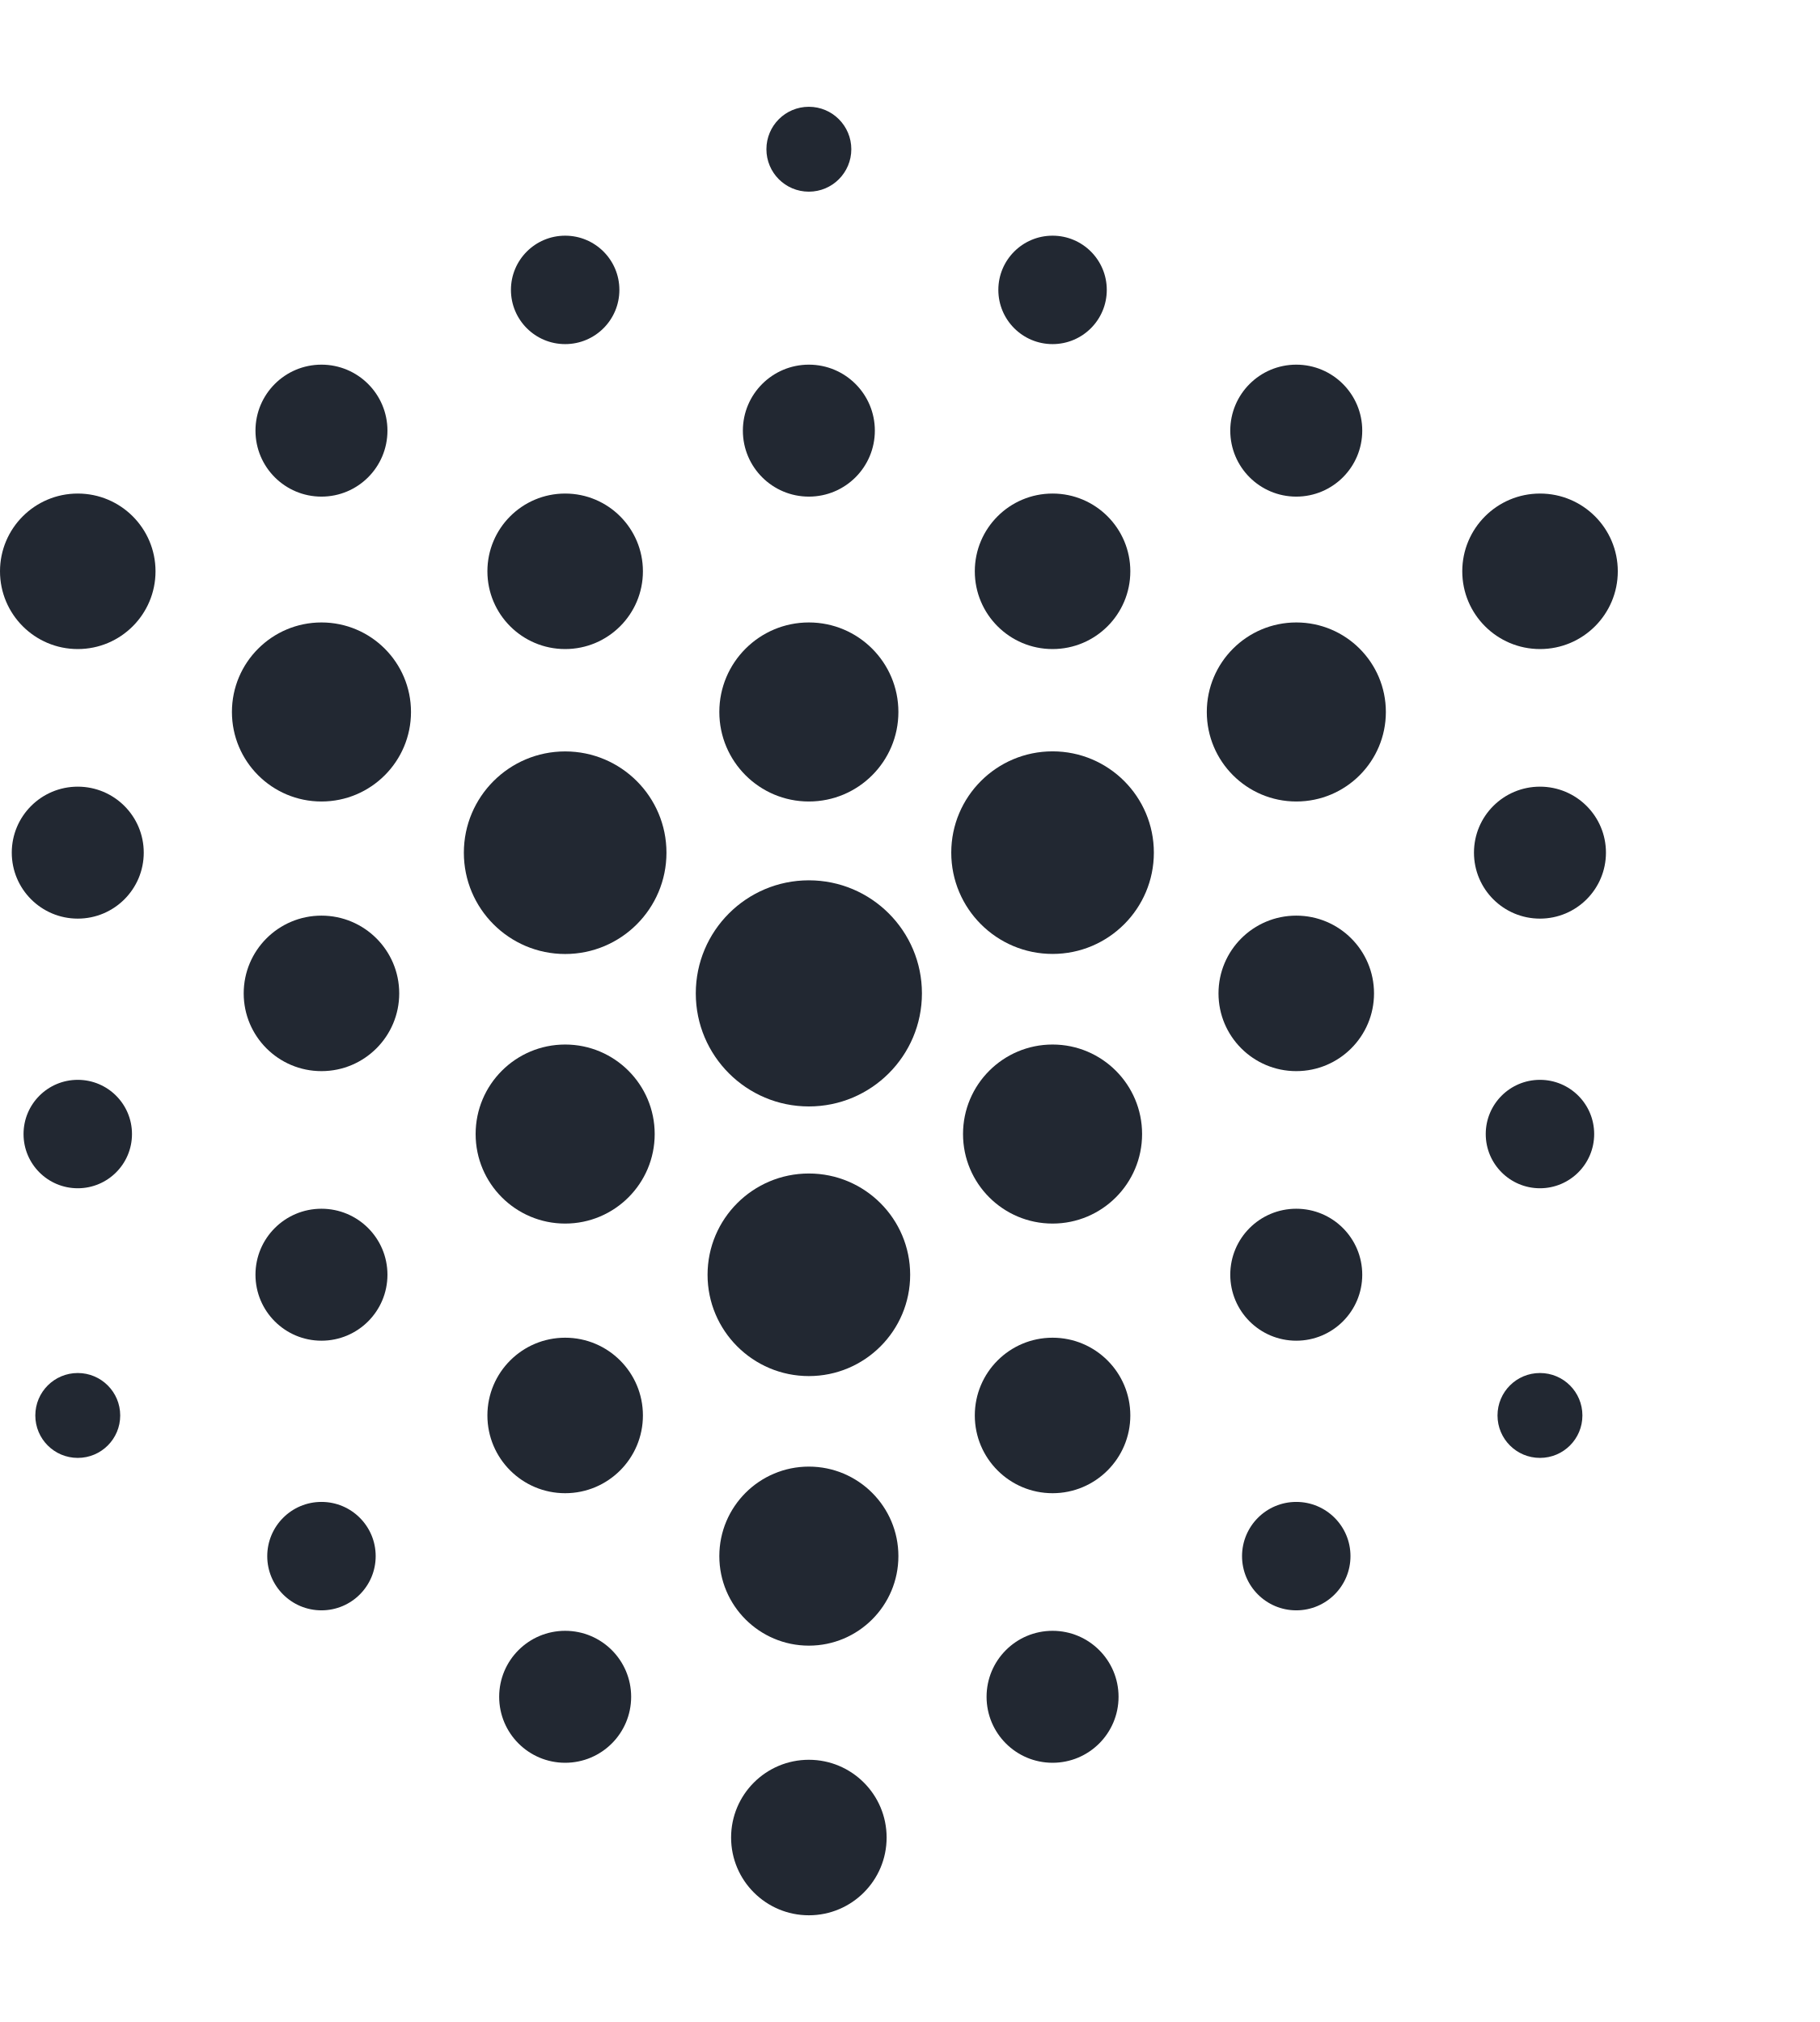
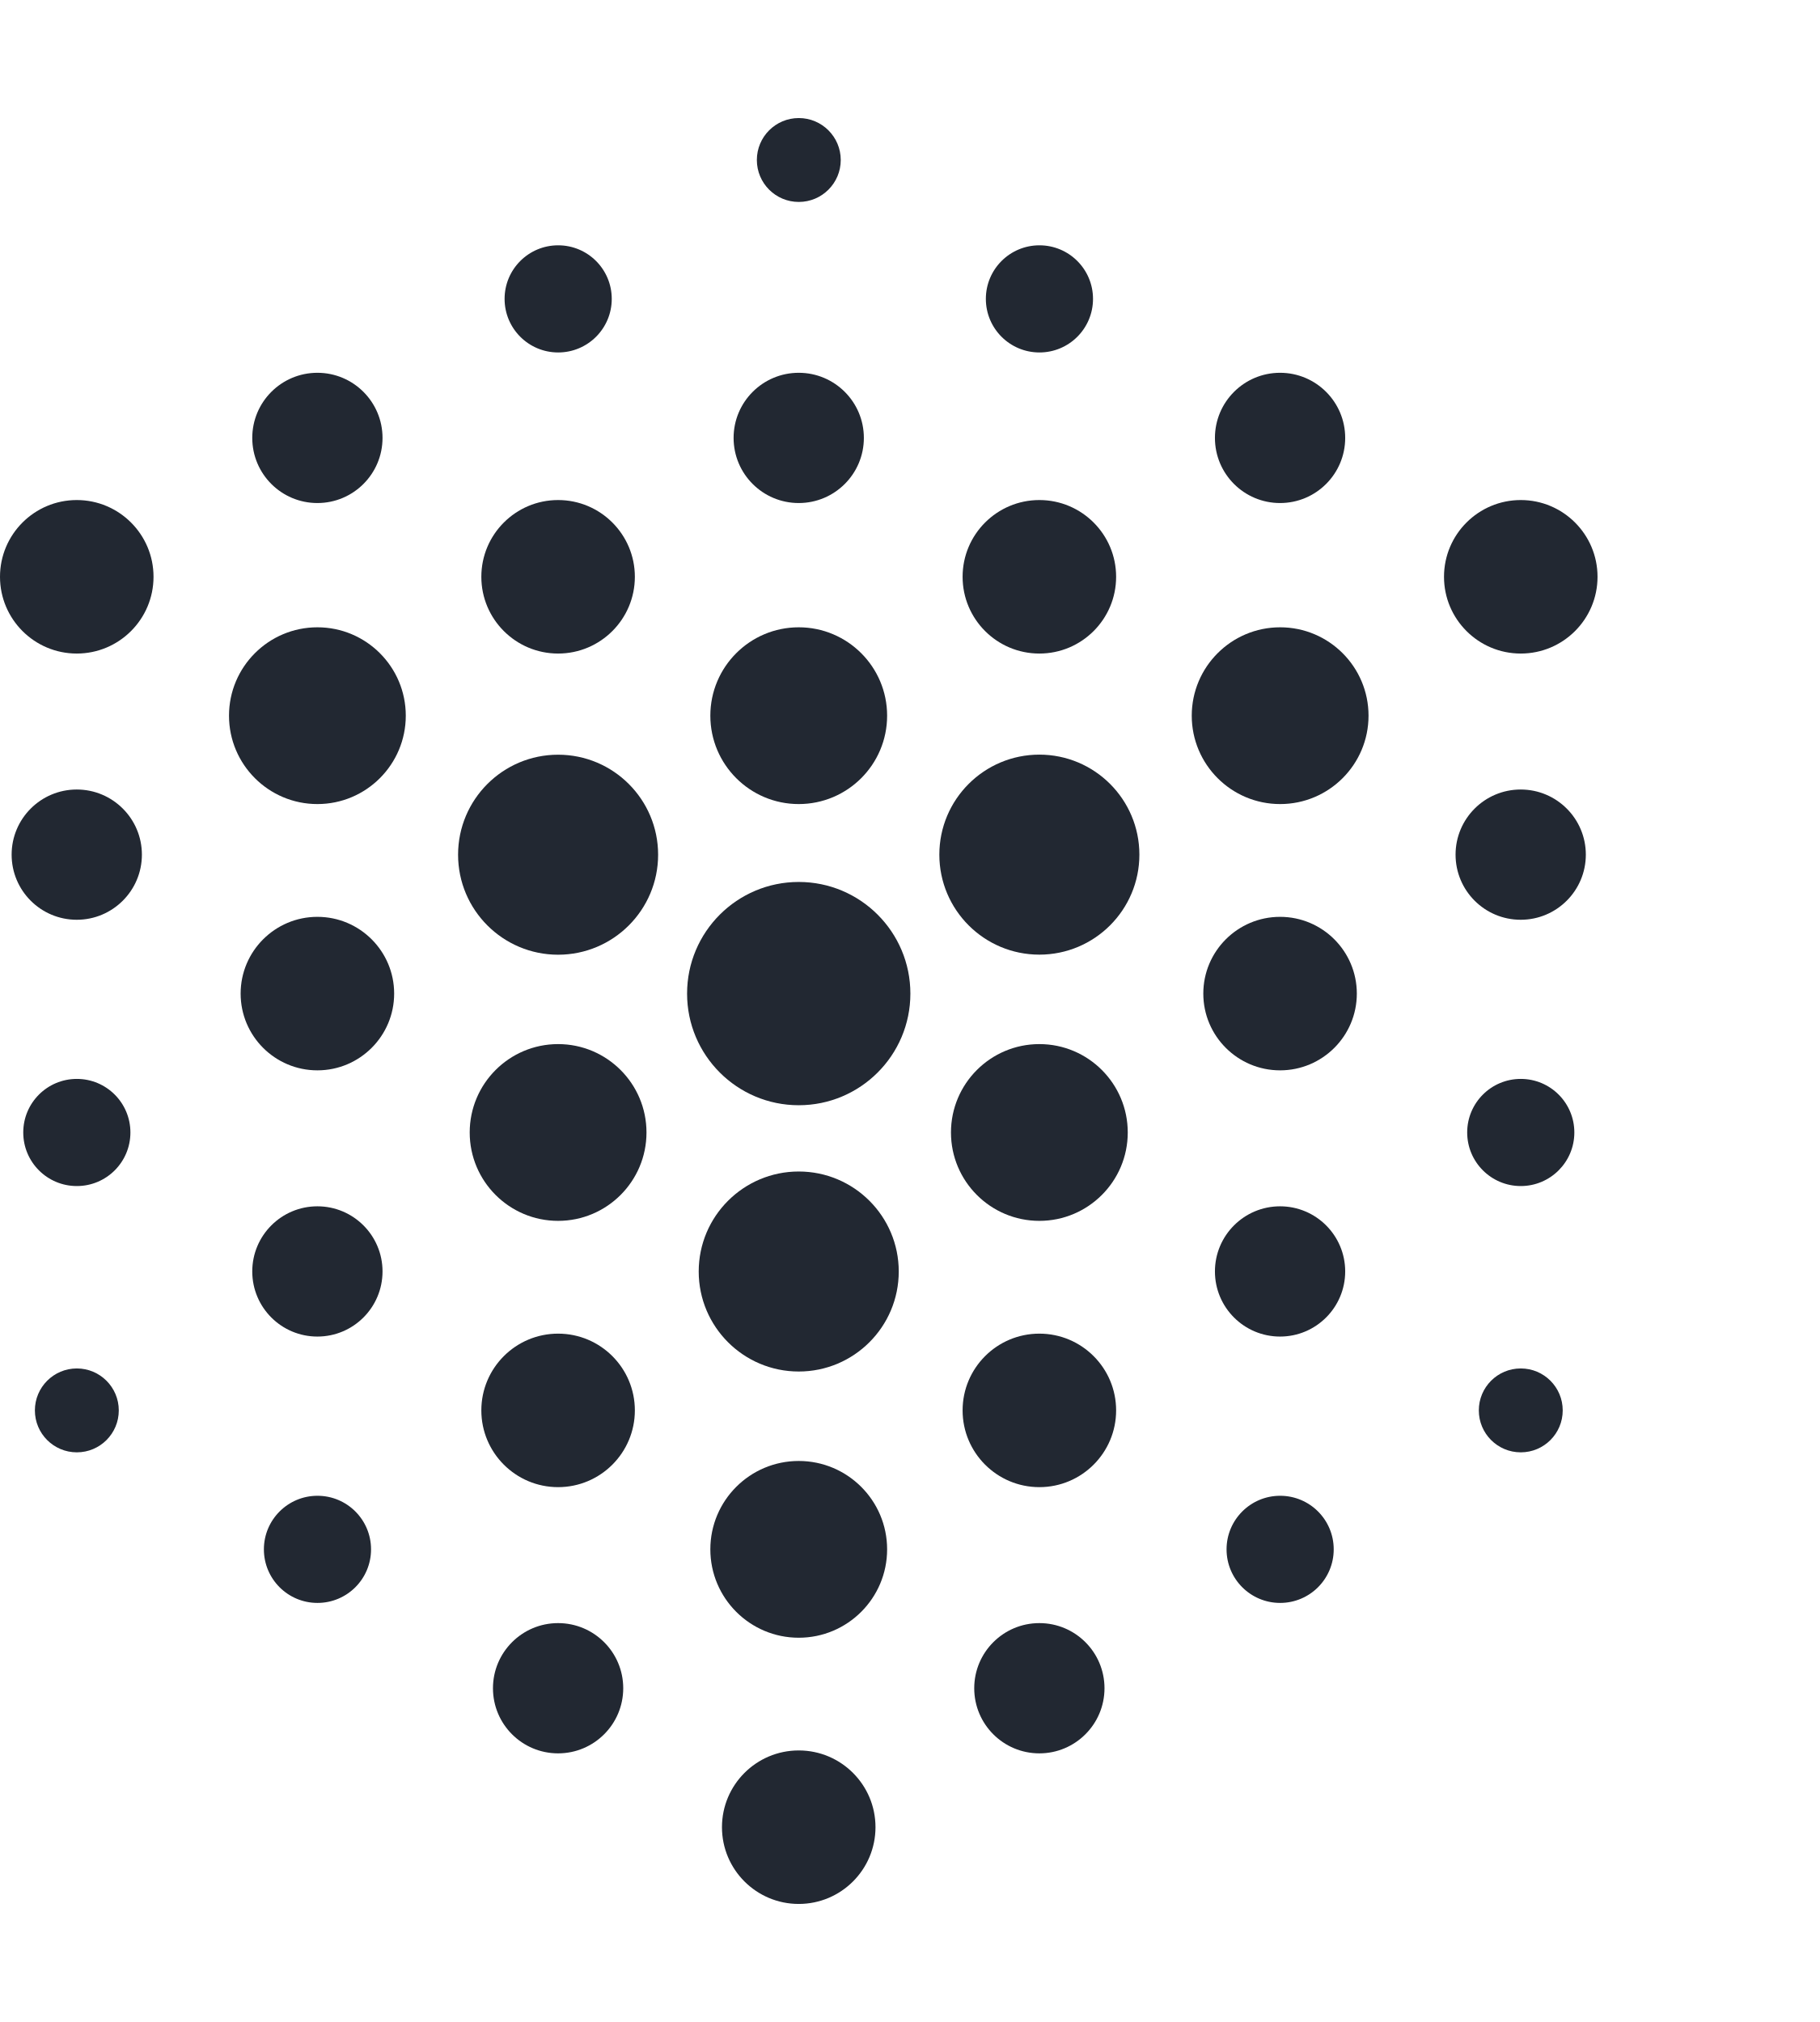
- <svg xmlns="http://www.w3.org/2000/svg" id="Layer_1" data-name="Layer 1" viewBox="0 0 255.11 283.46">
+ <svg xmlns="http://www.w3.org/2000/svg" id="Layer_1" data-name="Layer 1" viewBox="0 0 255.1 283.46">
  <defs>
    <style>
      .cls-1 {
        fill: none;
      }

      .cls-1, .cls-2 {
        stroke-width: 0px;
      }

      .cls-2 {
        fill: #222832;
        fill-rule: evenodd;
      }
    </style>
  </defs>
  <ellipse id="Circle" class="cls-1" cx="133" cy="141.73" rx="122.1" ry="141.73" />
  <g id="Icon_4" data-name="Icon 4">
-     <path class="cls-2" d="M97.53,139.26c0,8.75,7.1,15.85,15.85,15.85s15.85-7.1,15.85-15.85-7.1-15.85-15.85-15.85-15.85,7.1-15.85,15.85Z" />
-     <path class="cls-2" d="M169.16,99.81c0,6.93,5.62,12.55,12.55,12.55s12.55-5.62,12.55-12.55-5.62-12.55-12.55-12.55-12.55,5.62-12.55,12.55Z" />
-     <path class="cls-2" d="M204.97,80.09c0,6.02,4.88,10.9,10.9,10.9s10.9-4.88,10.9-10.9-4.88-10.9-10.9-10.9-10.9,4.88-10.9,10.9Z" />
-     <path class="cls-2" d="M133.34,119.53c0,7.84,6.36,14.2,14.2,14.2s14.2-6.36,14.2-14.2-6.36-14.2-14.2-14.2-14.2,6.36-14.2,14.2Z" />
-     <path class="cls-2" d="M107.43,20.92c0,3.29,2.66,5.95,5.95,5.95s5.95-2.67,5.95-5.95-2.66-5.95-5.95-5.95-5.95,2.66-5.95,5.95Z" />
-     <path class="cls-2" d="M172.45,60.37c0,5.11,4.14,9.25,9.25,9.25s9.25-4.14,9.25-9.25-4.14-9.25-9.25-9.25-9.25,4.14-9.25,9.25Z" />
-     <path class="cls-2" d="M139.94,40.64c0,4.2,3.4,7.6,7.6,7.6s7.6-3.4,7.6-7.6-3.4-7.6-7.6-7.6-7.6,3.4-7.6,7.6Z" />
-     <path class="cls-2" d="M65.02,119.54c0,7.84,6.36,14.2,14.2,14.2s14.2-6.36,14.2-14.2-6.36-14.2-14.2-14.2-14.2,6.36-14.2,14.2Z" />
-     <path class="cls-2" d="M100.83,99.81c0,6.93,5.62,12.55,12.55,12.55s12.55-5.62,12.55-12.55-5.62-12.55-12.55-12.55-12.55,5.62-12.55,12.55Z" />
-     <path class="cls-2" d="M32.51,99.81c0,6.93,5.62,12.55,12.55,12.55s12.55-5.62,12.55-12.55-5.62-12.55-12.55-12.55-12.55,5.62-12.55,12.55Z" />
-     <path class="cls-2" d="M0,80.09c0,6.02,4.88,10.9,10.9,10.9s10.9-4.88,10.9-10.9-4.88-10.9-10.9-10.9S0,74.07,0,80.09Z" />
-     <path class="cls-2" d="M136.64,80.09c0,6.02,4.88,10.9,10.9,10.9s10.9-4.88,10.9-10.9-4.88-10.9-10.9-10.9-10.9,4.88-10.9,10.9Z" />
-     <path class="cls-2" d="M68.32,80.09c0,6.02,4.88,10.9,10.9,10.9s10.9-4.88,10.9-10.9-4.88-10.9-10.9-10.9-10.9,4.88-10.9,10.9Z" />
-     <path class="cls-2" d="M35.81,60.37c0,5.11,4.14,9.25,9.25,9.25s9.25-4.14,9.25-9.25-4.14-9.25-9.25-9.25-9.25,4.14-9.25,9.25Z" />
-     <path class="cls-2" d="M104.13,60.37c0,5.11,4.14,9.25,9.25,9.25s9.25-4.14,9.25-9.25-4.14-9.25-9.25-9.25-9.25,4.14-9.25,9.25Z" />
-     <path class="cls-2" d="M71.62,40.64c0,4.2,3.4,7.6,7.6,7.6s7.6-3.4,7.6-7.6-3.4-7.6-7.6-7.6-7.6,3.4-7.6,7.6Z" />
-     <path class="cls-2" d="M99.18,178.71c0,7.84,6.36,14.2,14.2,14.2s14.2-6.36,14.2-14.2-6.36-14.2-14.2-14.2-14.2,6.36-14.2,14.2Z" />
-     <path class="cls-2" d="M66.67,158.98c0,6.93,5.62,12.55,12.55,12.55s12.55-5.62,12.55-12.55-5.62-12.55-12.55-12.55-12.55,5.62-12.55,12.55Z" />
-     <path class="cls-2" d="M134.99,158.98c0,6.93,5.62,12.55,12.55,12.55s12.55-5.62,12.55-12.55-5.62-12.55-12.55-12.55-12.55,5.62-12.55,12.55Z" />
-     <path class="cls-2" d="M100.83,218.15c0,6.93,5.62,12.55,12.55,12.55s12.55-5.62,12.55-12.55-5.62-12.55-12.55-12.55-12.55,5.62-12.55,12.55Z" />
-     <path class="cls-2" d="M102.48,257.6c0,6.02,4.88,10.9,10.9,10.9s10.9-4.88,10.9-10.9-4.88-10.9-10.9-10.9-10.9,4.88-10.9,10.9Z" />
-     <path class="cls-2" d="M34.16,139.26c0,6.02,4.88,10.9,10.9,10.9s10.9-4.88,10.9-10.9-4.88-10.9-10.9-10.9-10.9,4.88-10.9,10.9Z" />
-     <path class="cls-2" d="M68.32,198.43c0,6.02,4.88,10.9,10.9,10.9s10.9-4.88,10.9-10.9-4.88-10.9-10.9-10.9-10.9,4.88-10.9,10.9Z" />
-     <path class="cls-2" d="M170.8,139.26c0,6.02,4.88,10.9,10.9,10.9s10.9-4.88,10.9-10.9-4.88-10.9-10.9-10.9-10.9,4.88-10.9,10.9Z" />
-     <path class="cls-2" d="M136.64,198.43c0,6.02,4.88,10.9,10.9,10.9s10.9-4.88,10.9-10.9-4.88-10.9-10.9-10.9-10.9,4.88-10.9,10.9Z" />
-     <path class="cls-2" d="M206.61,119.53c0,5.11,4.14,9.25,9.25,9.25s9.25-4.14,9.25-9.25-4.14-9.25-9.25-9.25-9.25,4.14-9.25,9.25Z" />
-     <path class="cls-2" d="M1.65,119.53c0,5.11,4.14,9.25,9.25,9.25s9.25-4.14,9.25-9.25-4.14-9.25-9.25-9.25-9.25,4.14-9.25,9.25Z" />
-     <path class="cls-2" d="M69.97,237.87c0,5.11,4.14,9.25,9.25,9.25s9.25-4.14,9.25-9.25-4.14-9.25-9.25-9.25-9.25,4.14-9.25,9.25Z" />
-     <path class="cls-2" d="M138.29,237.87c0,5.11,4.14,9.25,9.25,9.25s9.25-4.14,9.25-9.25-4.14-9.25-9.25-9.25-9.25,4.14-9.25,9.25Z" />
-     <path class="cls-2" d="M172.45,178.7c0,5.11,4.14,9.25,9.25,9.25s9.25-4.14,9.25-9.25-4.14-9.25-9.25-9.25-9.25,4.14-9.25,9.25Z" />
-     <path class="cls-2" d="M35.81,178.7c0,5.11,4.14,9.25,9.25,9.25s9.25-4.14,9.25-9.25-4.14-9.25-9.25-9.25-9.25,4.14-9.25,9.25Z" />
-     <path class="cls-2" d="M208.26,158.98c0,4.2,3.41,7.6,7.6,7.6s7.6-3.4,7.6-7.6-3.4-7.6-7.6-7.6-7.6,3.4-7.6,7.6Z" />
-     <path class="cls-2" d="M174.1,218.15c0,4.2,3.4,7.6,7.6,7.6s7.6-3.4,7.6-7.6-3.4-7.6-7.6-7.6-7.6,3.41-7.6,7.61h0Z" />
-     <path class="cls-2" d="M37.46,218.15c0,4.2,3.4,7.6,7.6,7.6s7.6-3.4,7.6-7.6-3.4-7.6-7.6-7.6-7.6,3.41-7.6,7.61h0Z" />
-     <path class="cls-2" d="M3.3,158.98c0,4.2,3.4,7.6,7.6,7.6s7.6-3.4,7.6-7.6-3.4-7.6-7.6-7.6-7.6,3.4-7.6,7.6Z" />
-     <path class="cls-2" d="M4.95,198.43c0,3.29,2.66,5.95,5.95,5.95s5.95-2.66,5.95-5.95-2.67-5.95-5.95-5.95-5.95,2.66-5.95,5.95Z" />
-     <path class="cls-2" d="M209.91,198.43c0,3.29,2.66,5.95,5.95,5.95s5.95-2.66,5.95-5.95-2.66-5.95-5.95-5.95-5.95,2.66-5.95,5.95Z" />
+     <path class="cls-2" d="M96.31,139.29c0,8.64,7.01,15.65,15.65,15.65s15.65-7.01,15.65-15.65-7.01-15.65-15.65-15.65-15.65,7.01-15.65,15.65Z" />
+     <path class="cls-2" d="M167.05,100.33c0,6.84,5.55,12.39,12.39,12.39s12.39-5.55,12.39-12.39-5.55-12.39-12.39-12.39-12.39,5.55-12.39,12.39Z" />
+     <path class="cls-2" d="M202.41,80.86c0,5.94,4.82,10.76,10.76,10.76s10.76-4.82,10.76-10.76-4.82-10.76-10.76-10.76-10.76,4.82-10.76,10.76Z" />
+     <path class="cls-2" d="M131.67,119.81c0,7.74,6.28,14.02,14.02,14.02s14.02-6.28,14.02-14.02-6.28-14.02-14.02-14.02-14.02,6.28-14.02,14.02Z" />
+     <path class="cls-2" d="M106.09,22.43c0,3.25,2.63,5.88,5.88,5.88s5.88-2.64,5.88-5.88-2.63-5.88-5.88-5.88-5.88,2.63-5.88,5.88Z" />
+     <path class="cls-2" d="M170.3,61.39c0,5.05,4.09,9.13,9.13,9.13s9.13-4.09,9.13-9.13-4.09-9.13-9.13-9.13-9.13,4.09-9.13,9.13Z" />
+     <path class="cls-2" d="M138.19,41.9c0,4.15,3.36,7.51,7.51,7.51s7.51-3.36,7.51-7.51-3.36-7.51-7.51-7.51-7.51,3.36-7.51,7.51Z" />
+     <path class="cls-2" d="M64.21,119.82c0,7.74,6.28,14.02,14.02,14.02s14.02-6.28,14.02-14.02-6.28-14.02-14.02-14.02-14.02,6.28-14.02,14.02Z" />
+     <path class="cls-2" d="M99.57,100.33c0,6.84,5.55,12.39,12.39,12.39s12.39-5.55,12.39-12.39-5.55-12.39-12.39-12.39-12.39,5.55-12.39,12.39Z" />
+     <path class="cls-2" d="M32.1,100.33c0,6.84,5.55,12.39,12.39,12.39s12.39-5.55,12.39-12.39-5.55-12.39-12.39-12.39-12.39,5.55-12.39,12.39Z" />
+     <path class="cls-2" d="M0,80.86c0,5.94,4.82,10.76,10.76,10.76s10.76-4.82,10.76-10.76-4.82-10.76-10.76-10.76S0,74.92,0,80.86Z" />
+     <path class="cls-2" d="M134.93,80.86c0,5.94,4.82,10.76,10.76,10.76s10.76-4.82,10.76-10.76-4.82-10.76-10.76-10.76-10.76,4.82-10.76,10.76Z" />
+     <path class="cls-2" d="M67.47,80.86c0,5.94,4.82,10.76,10.76,10.76s10.76-4.82,10.76-10.76-4.82-10.76-10.76-10.76-10.76,4.82-10.76,10.76Z" />
+     <path class="cls-2" d="M35.36,61.39c0,5.05,4.09,9.13,9.13,9.13s9.13-4.09,9.13-9.13-4.09-9.13-9.13-9.13-9.13,4.09-9.13,9.13Z" />
+     <path class="cls-2" d="M102.83,61.39c0,5.05,4.09,9.13,9.13,9.13s9.13-4.09,9.13-9.13-4.09-9.13-9.13-9.13-9.13,4.09-9.13,9.13Z" />
+     <path class="cls-2" d="M70.73,41.9c0,4.15,3.36,7.51,7.51,7.51s7.51-3.36,7.51-7.51-3.36-7.51-7.51-7.51-7.51,3.36-7.51,7.51Z" />
+     <path class="cls-2" d="M97.94,178.25c0,7.74,6.28,14.02,14.02,14.02s14.02-6.28,14.02-14.02-6.28-14.02-14.02-14.02-14.02,6.28-14.02,14.02Z" />
+     <path class="cls-2" d="M65.84,158.76c0,6.84,5.55,12.39,12.39,12.39s12.39-5.55,12.39-12.39-5.55-12.39-12.39-12.39-12.39,5.55-12.39,12.39Z" />
+     <path class="cls-2" d="M133.3,158.76c0,6.84,5.55,12.39,12.39,12.39s12.39-5.55,12.39-12.39-5.55-12.39-12.39-12.39-12.39,5.55-12.39,12.39Z" />
+     <path class="cls-2" d="M99.57,217.2c0,6.84,5.55,12.39,12.39,12.39s12.39-5.55,12.39-12.39-5.55-12.39-12.39-12.39-12.39,5.55-12.39,12.39Z" />
+     <path class="cls-2" d="M101.2,256.15c0,5.94,4.82,10.76,10.76,10.76s10.76-4.82,10.76-10.76-4.82-10.76-10.76-10.76-10.76,4.82-10.76,10.76Z" />
+     <path class="cls-2" d="M33.73,139.29c0,5.94,4.82,10.76,10.76,10.76s10.76-4.82,10.76-10.76-4.82-10.76-10.76-10.76-10.76,4.82-10.76,10.76Z" />
+     <path class="cls-2" d="M67.47,197.72c0,5.94,4.82,10.76,10.76,10.76s10.76-4.82,10.76-10.76-4.82-10.76-10.76-10.76-10.76,4.82-10.76,10.76Z" />
+     <path class="cls-2" d="M168.67,139.29c0,5.94,4.82,10.76,10.76,10.76s10.76-4.82,10.76-10.76-4.82-10.76-10.76-10.76-10.76,4.82-10.76,10.76Z" />
+     <path class="cls-2" d="M134.93,197.72c0,5.94,4.82,10.76,10.76,10.76s10.76-4.82,10.76-10.76-4.82-10.76-10.76-10.76-10.76,4.82-10.76,10.76Z" />
+     <path class="cls-2" d="M204.03,119.81c0,5.05,4.09,9.13,9.13,9.13s9.13-4.09,9.13-9.13-4.09-9.13-9.13-9.13-9.13,4.09-9.13,9.13Z" />
+     <path class="cls-2" d="M1.63,119.81c0,5.05,4.09,9.13,9.13,9.13s9.13-4.09,9.13-9.13-4.09-9.13-9.13-9.13-9.13,4.09-9.13,9.13Z" />
+     <path class="cls-2" d="M69.1,236.67c0,5.05,4.09,9.13,9.13,9.13s9.13-4.09,9.13-9.13-4.09-9.13-9.13-9.13-9.13,4.09-9.13,9.13Z" />
+     <path class="cls-2" d="M136.56,236.67c0,5.05,4.09,9.13,9.13,9.13s9.13-4.09,9.13-9.13-4.09-9.13-9.13-9.13-9.13,4.09-9.13,9.13Z" />
+     <path class="cls-2" d="M170.3,178.24c0,5.05,4.09,9.13,9.13,9.13s9.13-4.09,9.13-9.13-4.09-9.13-9.13-9.13-9.13,4.09-9.13,9.13Z" />
+     <path class="cls-2" d="M35.36,178.24c0,5.05,4.09,9.13,9.13,9.13s9.13-4.09,9.13-9.13-4.09-9.13-9.13-9.13-9.13,4.09-9.13,9.13Z" />
+     <path class="cls-2" d="M205.66,158.76c0,4.15,3.37,7.51,7.51,7.51s7.51-3.36,7.51-7.51-3.36-7.51-7.51-7.51-7.51,3.36-7.51,7.51Z" />
+     <path class="cls-2" d="M171.93,217.2c0,4.15,3.36,7.51,7.51,7.51s7.51-3.36,7.51-7.51-3.36-7.51-7.51-7.51-7.51,3.37-7.51,7.51h0Z" />
+     <path class="cls-2" d="M36.99,217.2c0,4.15,3.36,7.51,7.51,7.51s7.51-3.36,7.51-7.51-3.36-7.51-7.51-7.51-7.51,3.37-7.51,7.51h0Z" />
+     <path class="cls-2" d="M3.26,158.76c0,4.15,3.36,7.51,7.51,7.51s7.51-3.36,7.51-7.51-3.36-7.51-7.51-7.51-7.51,3.36-7.51,7.51Z" />
+     <path class="cls-2" d="M4.89,197.72c0,3.25,2.63,5.88,5.88,5.88s5.88-2.63,5.88-5.88-2.64-5.88-5.88-5.88-5.88,2.63-5.88,5.88Z" />
+     <path class="cls-2" d="M207.29,197.72c0,3.25,2.63,5.88,5.88,5.88s5.88-2.63,5.88-5.88-2.63-5.88-5.88-5.88-5.88,2.63-5.88,5.88Z" />
  </g>
</svg>
